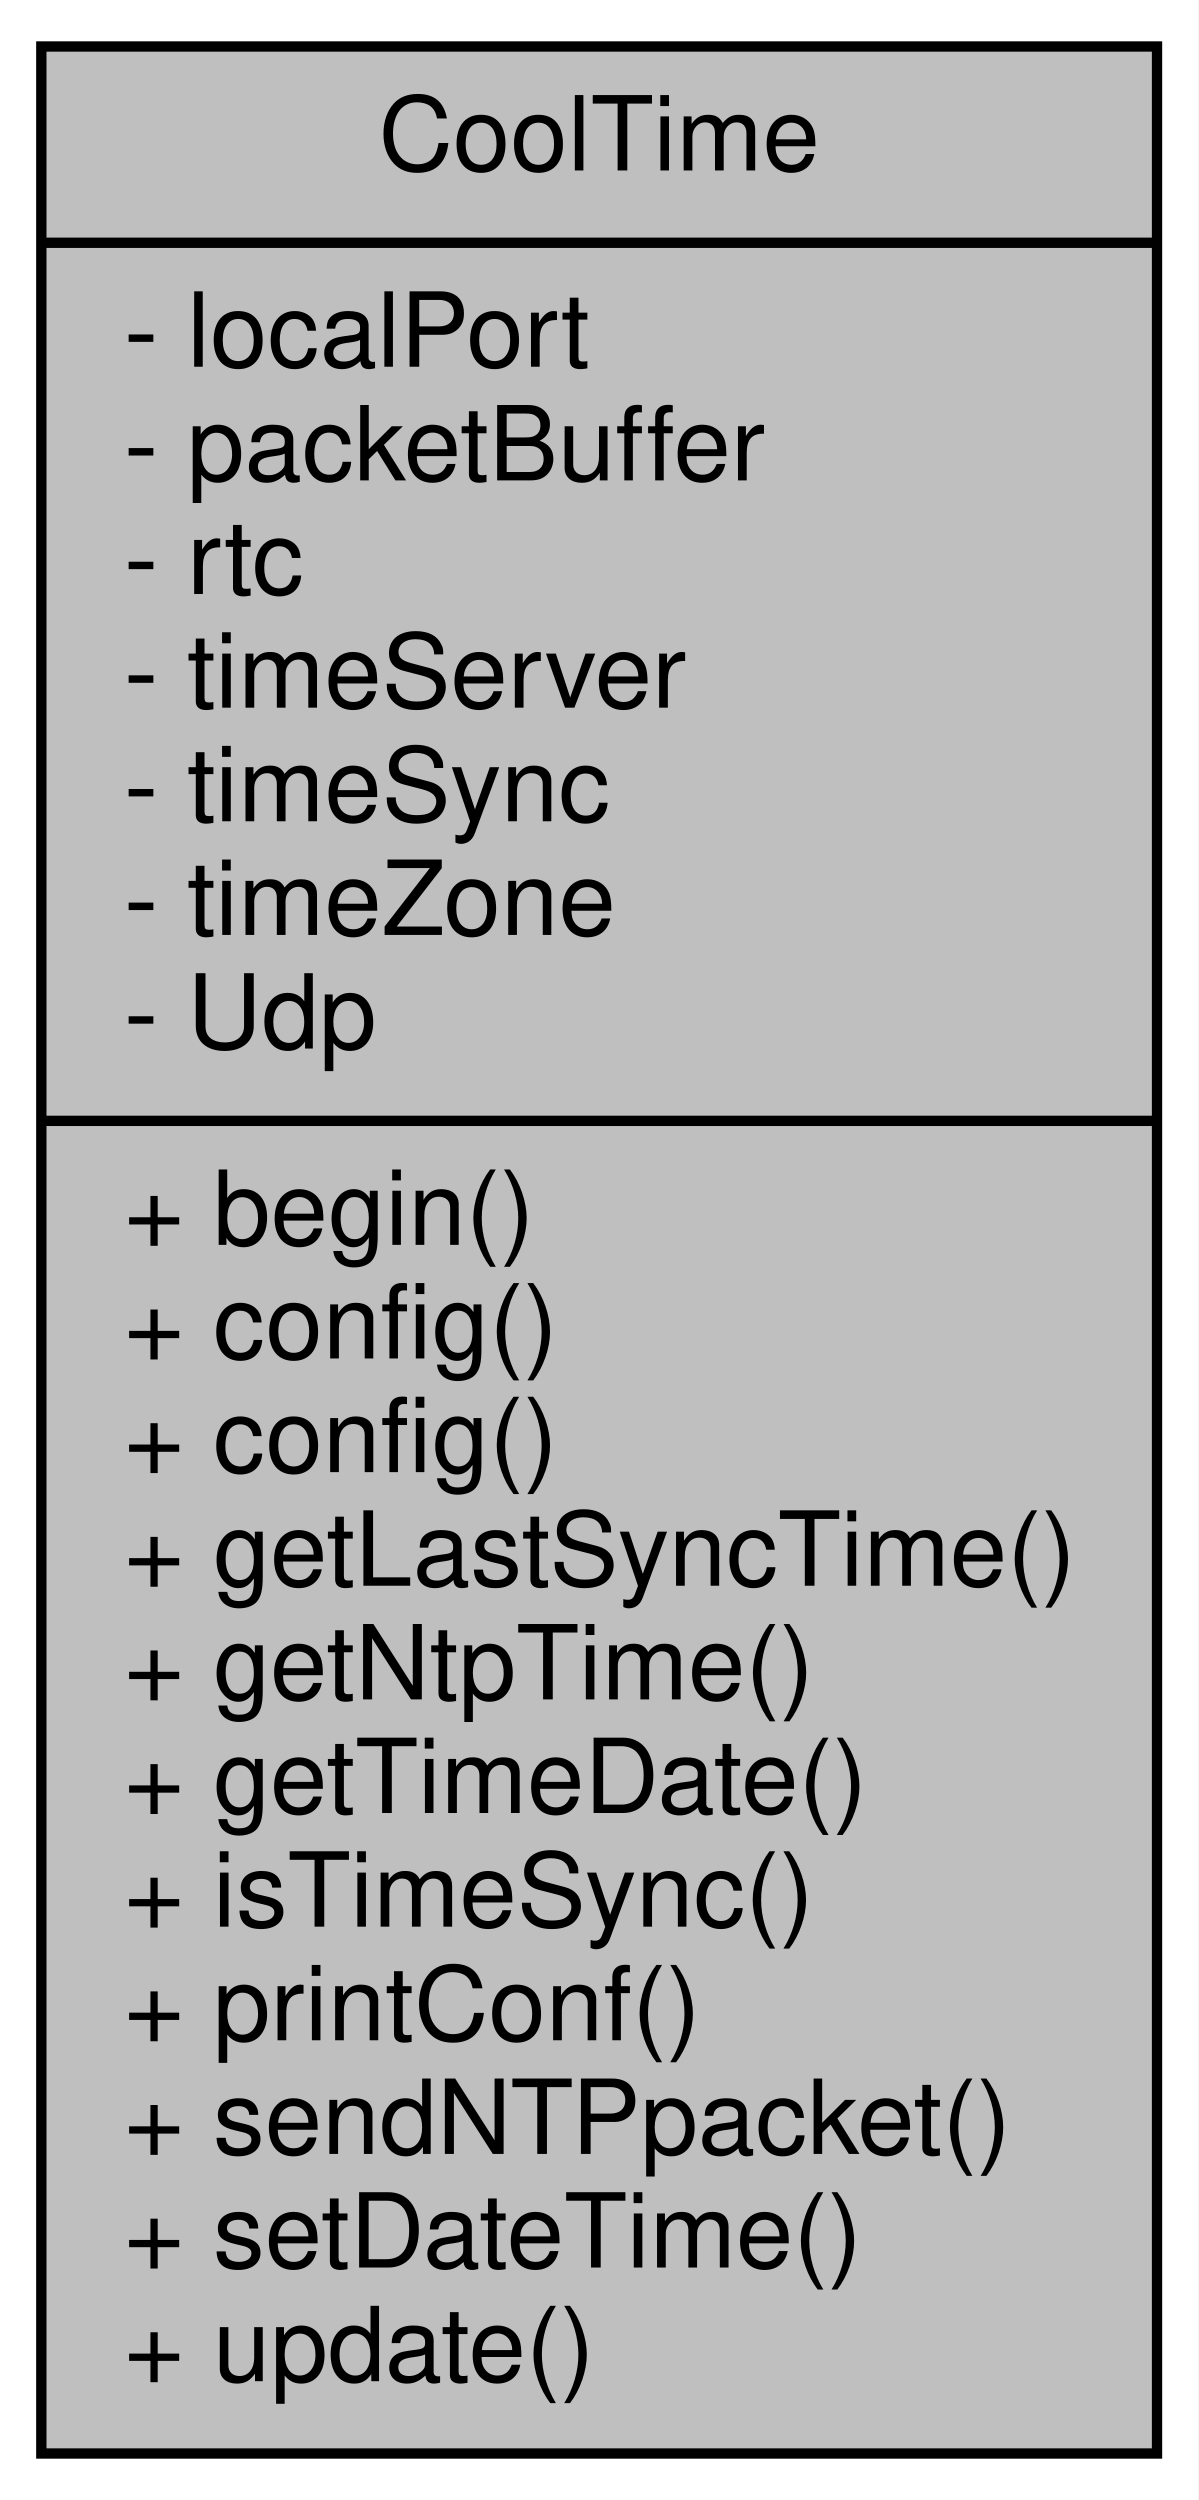
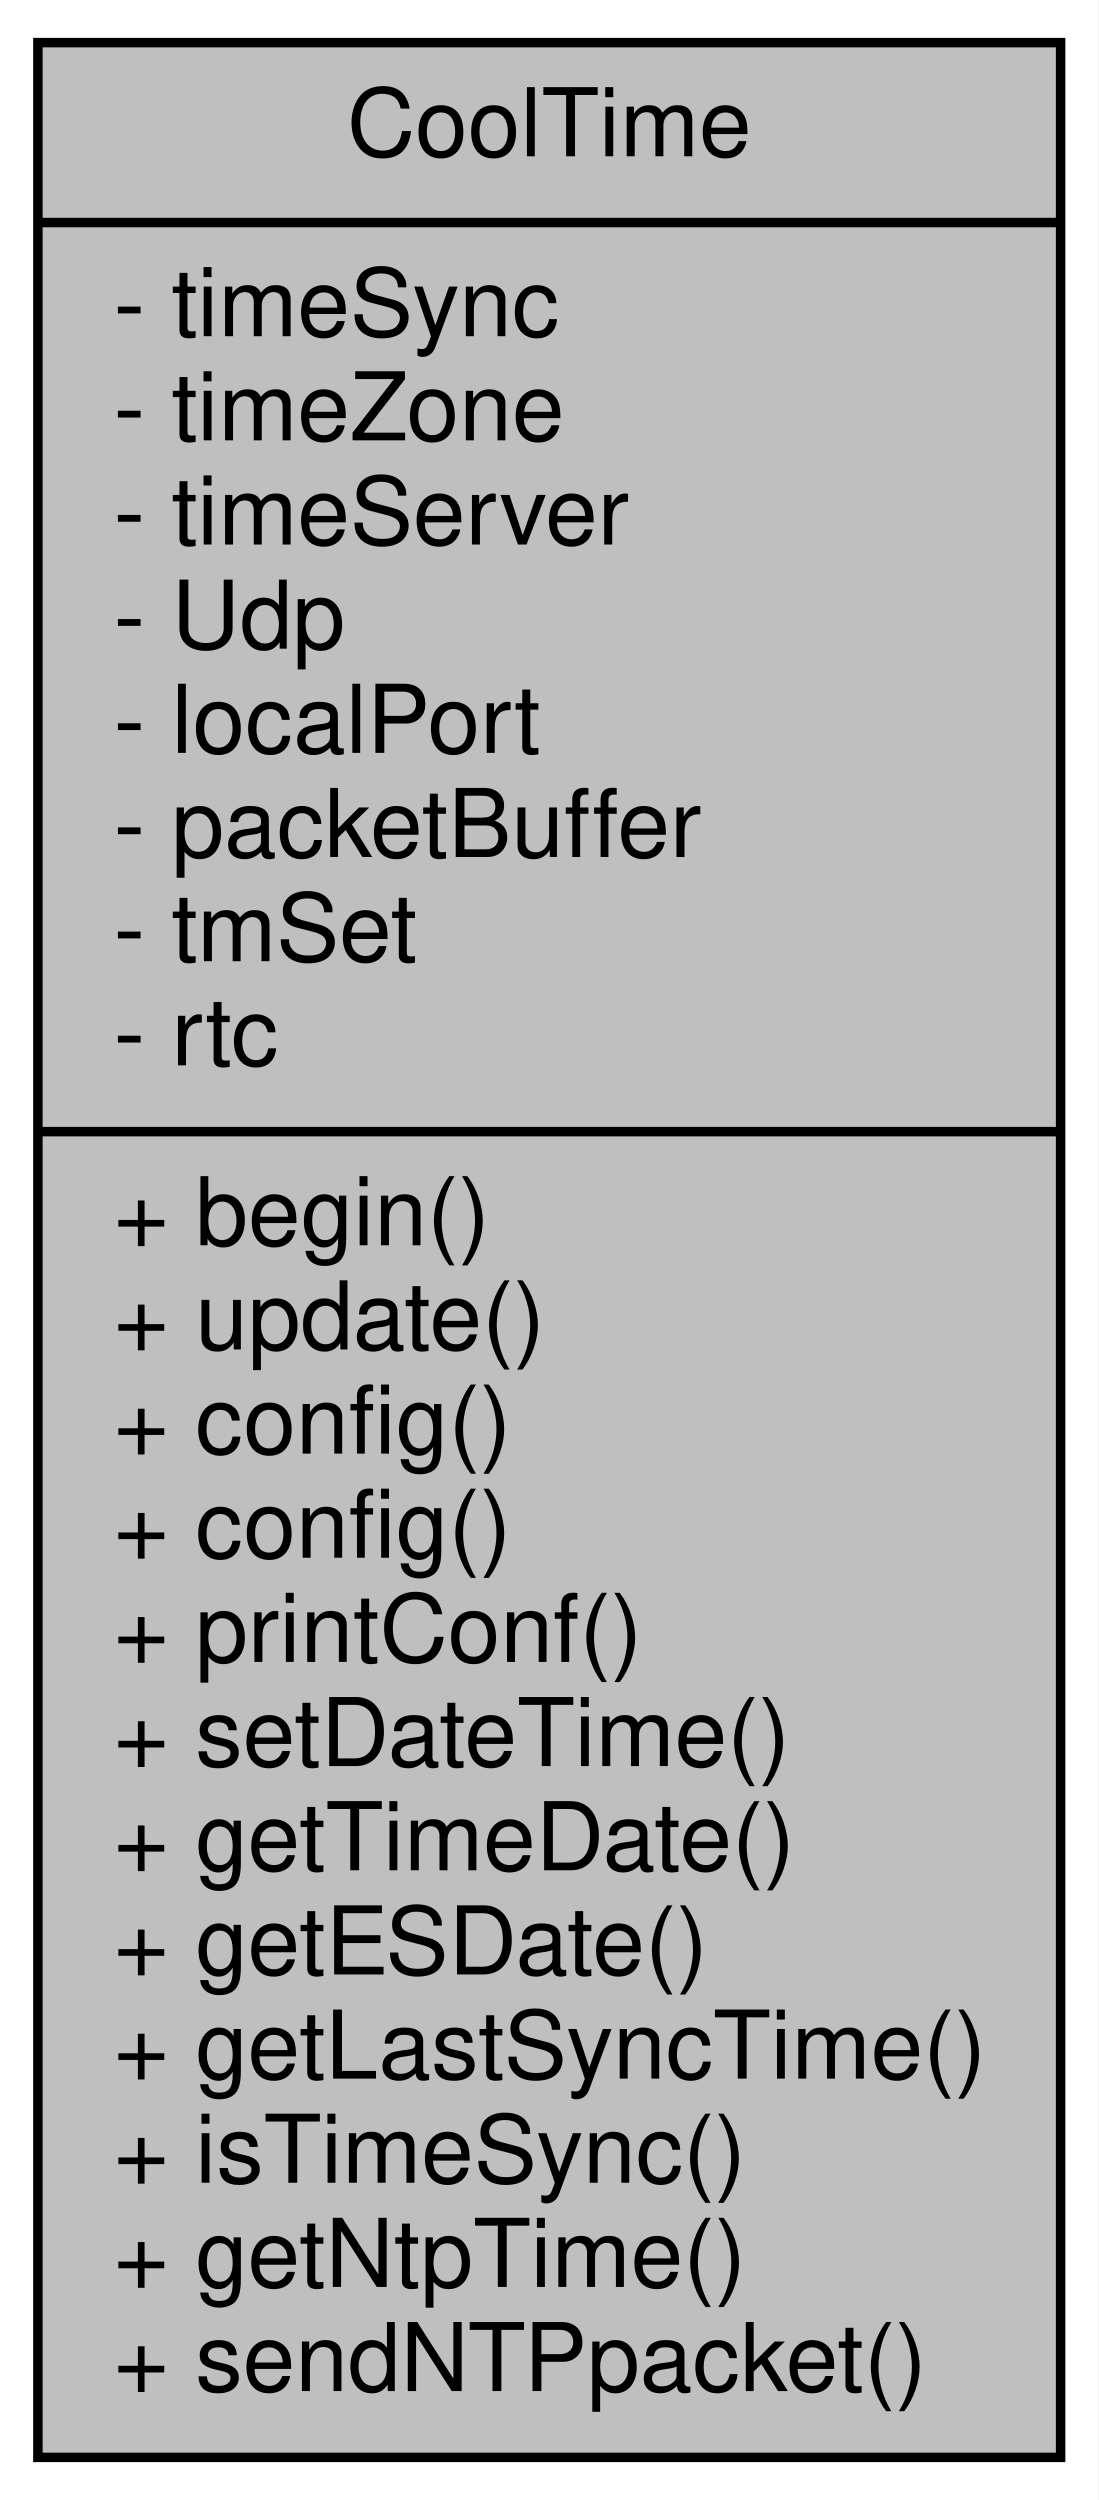
- <svg xmlns="http://www.w3.org/2000/svg" width="116pt" height="242pt" viewBox="0.00 0.00 116.00 242.00">
-   <g id="graph0" class="graph" transform="scale(1 1) rotate(0) translate(4 238)">
-     <polygon fill="white" stroke="none" points="-4,4 -4,-238 112,-238 112,4 -4,4" />
+ <svg xmlns="http://www.w3.org/2000/svg" width="116pt" height="264pt" viewBox="0.00 0.00 116.00 264.00">
+   <g id="graph0" class="graph" transform="scale(1 1) rotate(0) translate(4 260)">
+     <polygon fill="white" stroke="none" points="-4,4 -4,-260 112,-260 112,4 -4,4" />
    <g id="node1" class="node">
-       <polygon fill="#bfbfbf" stroke="black" points="0,-0.5 0,-233.5 108,-233.5 108,-0.5 0,-0.5" />
-       <text text-anchor="middle" x="54" y="-221.5" font-family="Helvetica,sans-Serif" font-size="10.00">CoolTime</text>
-       <polyline fill="none" stroke="black" points="0,-214.5 108,-214.5 " />
-       <text text-anchor="start" x="8" y="-202.5" font-family="Helvetica,sans-Serif" font-size="10.00">- localPort</text>
-       <text text-anchor="start" x="8" y="-191.5" font-family="Helvetica,sans-Serif" font-size="10.00">- packetBuffer</text>
-       <text text-anchor="start" x="8" y="-180.5" font-family="Helvetica,sans-Serif" font-size="10.00">- rtc</text>
-       <text text-anchor="start" x="8" y="-169.5" font-family="Helvetica,sans-Serif" font-size="10.00">- timeServer</text>
-       <text text-anchor="start" x="8" y="-158.5" font-family="Helvetica,sans-Serif" font-size="10.00">- timeSync</text>
-       <text text-anchor="start" x="8" y="-147.5" font-family="Helvetica,sans-Serif" font-size="10.00">- timeZone</text>
-       <text text-anchor="start" x="8" y="-136.5" font-family="Helvetica,sans-Serif" font-size="10.00">- Udp</text>
-       <polyline fill="none" stroke="black" points="0,-129.5 108,-129.5 " />
-       <text text-anchor="start" x="8" y="-117.5" font-family="Helvetica,sans-Serif" font-size="10.00">+ begin()</text>
+       <polygon fill="#bfbfbf" stroke="black" points="0,-0.5 0,-255.5 108,-255.5 108,-0.5 0,-0.5" />
+       <text text-anchor="middle" x="54" y="-243.5" font-family="Helvetica,sans-Serif" font-size="10.00">CoolTime</text>
+       <polyline fill="none" stroke="black" points="0,-236.5 108,-236.5 " />
+       <text text-anchor="start" x="8" y="-224.5" font-family="Helvetica,sans-Serif" font-size="10.00">- timeSync</text>
+       <text text-anchor="start" x="8" y="-213.5" font-family="Helvetica,sans-Serif" font-size="10.00">- timeZone</text>
+       <text text-anchor="start" x="8" y="-202.5" font-family="Helvetica,sans-Serif" font-size="10.00">- timeServer</text>
+       <text text-anchor="start" x="8" y="-191.5" font-family="Helvetica,sans-Serif" font-size="10.00">- Udp</text>
+       <text text-anchor="start" x="8" y="-180.5" font-family="Helvetica,sans-Serif" font-size="10.00">- localPort</text>
+       <text text-anchor="start" x="8" y="-169.5" font-family="Helvetica,sans-Serif" font-size="10.00">- packetBuffer</text>
+       <text text-anchor="start" x="8" y="-158.5" font-family="Helvetica,sans-Serif" font-size="10.00">- tmSet</text>
+       <text text-anchor="start" x="8" y="-147.5" font-family="Helvetica,sans-Serif" font-size="10.00">- rtc</text>
+       <polyline fill="none" stroke="black" points="0,-140.5 108,-140.5 " />
+       <text text-anchor="start" x="8" y="-128.5" font-family="Helvetica,sans-Serif" font-size="10.00">+ begin()</text>
+       <text text-anchor="start" x="8" y="-117.5" font-family="Helvetica,sans-Serif" font-size="10.00">+ update()</text>
      <text text-anchor="start" x="8" y="-106.5" font-family="Helvetica,sans-Serif" font-size="10.00">+ config()</text>
      <text text-anchor="start" x="8" y="-95.5" font-family="Helvetica,sans-Serif" font-size="10.00">+ config()</text>
-       <text text-anchor="start" x="8" y="-84.5" font-family="Helvetica,sans-Serif" font-size="10.00">+ getLastSyncTime()</text>
-       <text text-anchor="start" x="8" y="-73.5" font-family="Helvetica,sans-Serif" font-size="10.00">+ getNtpTime()</text>
+       <text text-anchor="start" x="8" y="-84.5" font-family="Helvetica,sans-Serif" font-size="10.00">+ printConf()</text>
+       <text text-anchor="start" x="8" y="-73.5" font-family="Helvetica,sans-Serif" font-size="10.00">+ setDateTime()</text>
      <text text-anchor="start" x="8" y="-62.5" font-family="Helvetica,sans-Serif" font-size="10.00">+ getTimeDate()</text>
-       <text text-anchor="start" x="8" y="-51.5" font-family="Helvetica,sans-Serif" font-size="10.00">+ isTimeSync()</text>
-       <text text-anchor="start" x="8" y="-40.5" font-family="Helvetica,sans-Serif" font-size="10.00">+ printConf()</text>
-       <text text-anchor="start" x="8" y="-29.5" font-family="Helvetica,sans-Serif" font-size="10.00">+ sendNTPpacket()</text>
-       <text text-anchor="start" x="8" y="-18.5" font-family="Helvetica,sans-Serif" font-size="10.00">+ setDateTime()</text>
-       <text text-anchor="start" x="8" y="-7.5" font-family="Helvetica,sans-Serif" font-size="10.00">+ update()</text>
+       <text text-anchor="start" x="8" y="-51.5" font-family="Helvetica,sans-Serif" font-size="10.00">+ getESDate()</text>
+       <text text-anchor="start" x="8" y="-40.5" font-family="Helvetica,sans-Serif" font-size="10.00">+ getLastSyncTime()</text>
+       <text text-anchor="start" x="8" y="-29.5" font-family="Helvetica,sans-Serif" font-size="10.00">+ isTimeSync()</text>
+       <text text-anchor="start" x="8" y="-18.5" font-family="Helvetica,sans-Serif" font-size="10.00">+ getNtpTime()</text>
+       <text text-anchor="start" x="8" y="-7.5" font-family="Helvetica,sans-Serif" font-size="10.00">+ sendNTPpacket()</text>
    </g>
  </g>
</svg>
